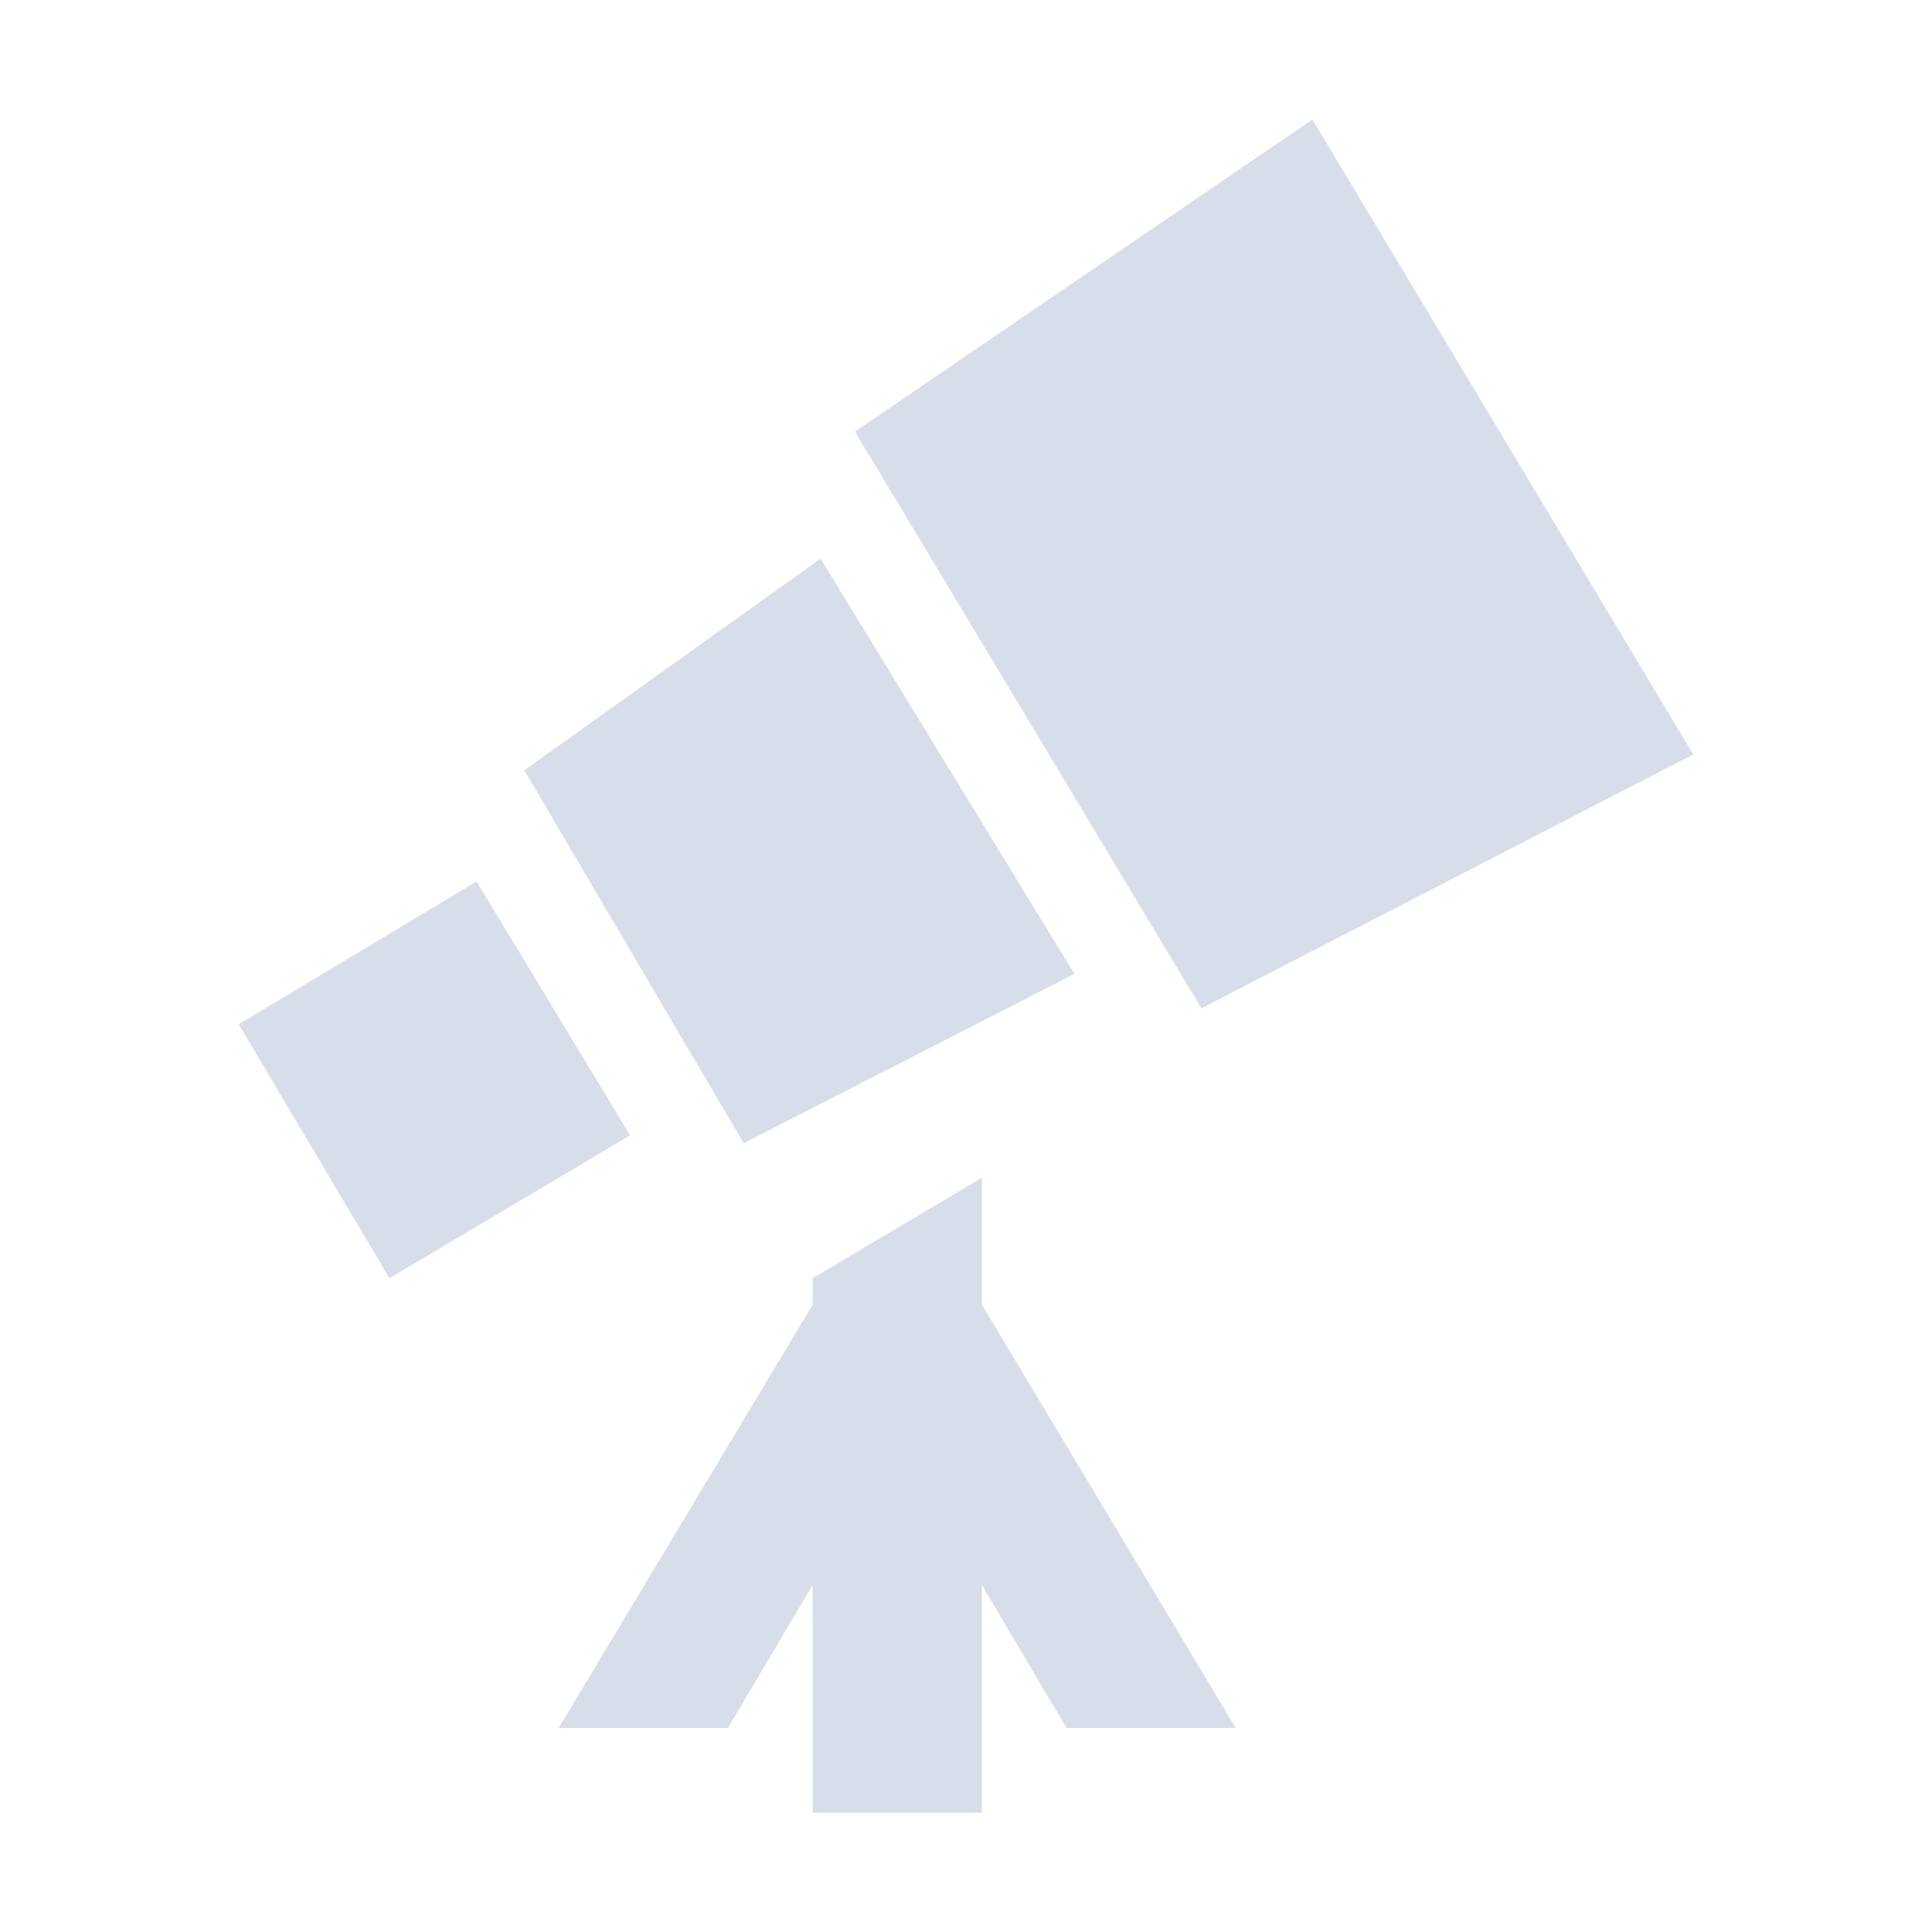
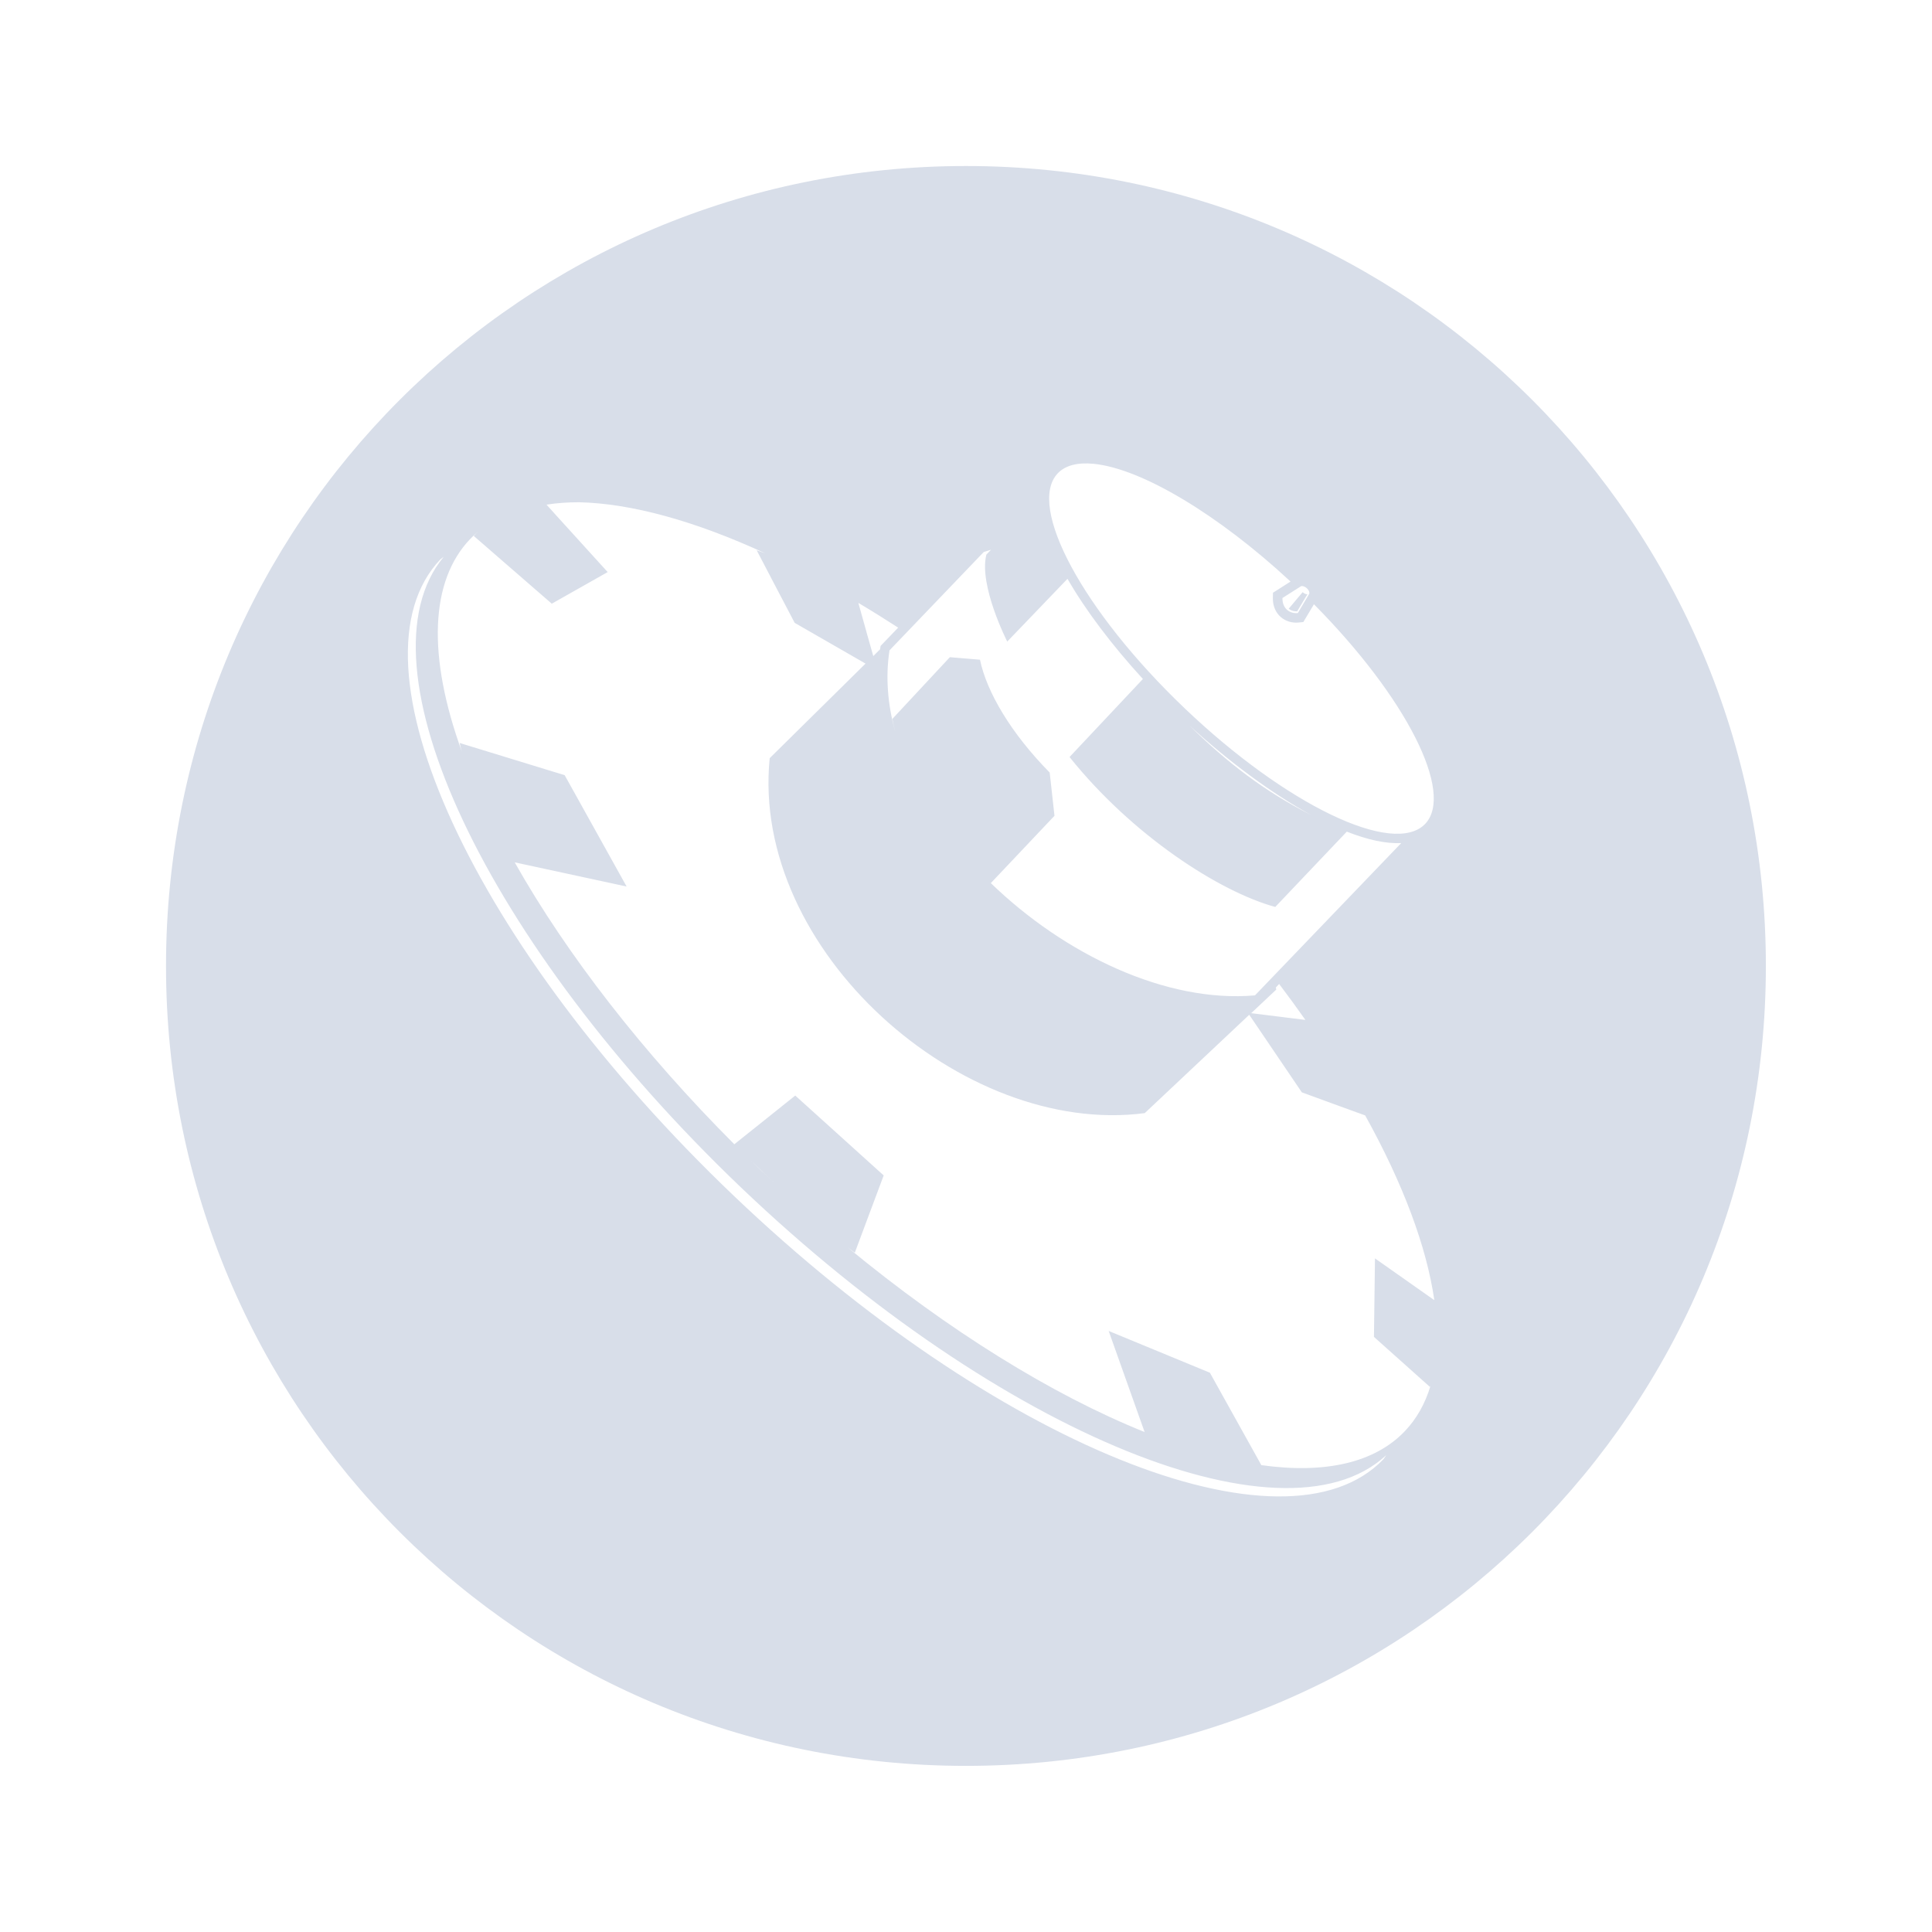
<svg xmlns="http://www.w3.org/2000/svg" width="64" height="64" version="1.1" viewBox="0 0 16.933 16.933" id="svg7">
  <defs id="defs2">
    <style id="current-color-scheme" type="text/css">.ColorScheme-Text {color:#d8dee9} .ColorScheme-Highlight {color:#3b4252}</style>
  </defs>
-   <path fill="currentColor" class="ColorScheme-Text" d="M 11.503,1.047 7.493,3.783 10.53,8.837 14.841,6.612 Z m -4.311,3.849 -2.597,1.855 1.923,3.269 2.899,-1.484 z m -3.015,2.829 -2.085,1.252 1.321,2.226 2.11,-1.252 z m 4.429,2.597 -1.484,0.881 v 0.232 l -2.226,3.71 h 1.484 l 0.742,-1.252 v 1.994 h 1.484 v -1.994 l 0.742,1.252 H 10.831 L 8.606,11.434 Z" id="path24-1" style="stroke-width:0.927" />
+   <path id="path5" style="fill:currentColor" d="m 8.466,1.455 c -3.884,0 -7.011,3.127 -7.011,7.011 0,3.884 3.127,7.011 7.011,7.011 3.884,0 7.011,-3.127 7.011,-7.011 0,-3.884 -3.127,-7.011 -7.011,-7.011 z m 1.119,2.61 a 2.225,0.723 43.661 0 1 1.726,1.032 l -0.154,0.098 -0.001,0.044 c -0.003,0.149 0.112,0.229 0.226,0.217 l 0.041,-0.004 0.093,-0.156 a 2.225,0.723 43.661 0 1 0.975,1.925 2.225,0.723 43.661 0 1 -2.109,-1.014 2.225,0.723 43.661 0 1 -1.111,-2.059 2.225,0.723 43.661 0 1 0.314,-0.083 z m -4.51,0.337 a 5.663,2.242 43.661 0 1 1.635,0.449 c -0.028,-0.011 -0.054,-0.02 -0.078,-0.028 l 0.125,0.239 0.004,0.008 0.204,0.389 0.621,0.357 -0.84,0.829 c -0.169,1.684 1.691,3.32 3.287,3.111 l 0.916,-0.862 0.461,0.68 0.285,0.104 h 1.62e-4 a 5.712,2.262 43.661 0 1 0,1.6e-4 l 0.27,0.098 a 5.663,2.242 43.661 0 0 0,1.63e-4 5.663,2.242 43.661 0 1 0.606,1.619 l -0.179,-0.126 -1.62e-4,-1.63e-4 -0.341,-0.24 -0.009,0.688 0.49,0.438 c 0.002,-0.003 0.004,-0.007 0.006,-0.01 a 5.663,2.242 43.661 0 1 -0.226,0.399 5.663,2.242 43.661 0 1 -1.257,0.297 l -0.451,-0.81 -0.887,-0.366 0.315,0.886 a 5.663,2.242 43.661 0 1 -2.601,-1.617 c 0.041,0.031 0.061,0.045 0.061,0.045 L 7.745,10.302 6.97,9.602 6.436,10.029 A 5.663,2.242 43.661 0 1 4.511,7.558 L 5.492,7.77 4.949,6.794 4.029,6.512 c 0.005,0.024 0.011,0.05 0.019,0.076 a 5.663,2.242 43.661 0 1 0.072,-1.863 5.663,2.242 43.661 0 1 0.073,-0.068 c -0.014,0.013 -0.028,0.026 -0.041,0.04 l 0.684,0.594 0.49,-0.277 -0.455,-0.501 -0.009,-0.01 -0.072,-0.08 a 5.663,2.242 43.661 0 1 0.284,-0.021 z m 3.611,0.416 -0.041,0.043 c -0.068,0.271 0.183,0.762 0.183,0.762 l 0.528,-0.55 c 0.161,0.28 0.392,0.584 0.661,0.878 l -0.643,0.684 c 0.55,0.687 1.313,1.18 1.803,1.314 l 0.627,-0.66 h 1.62e-4 c 0.18,0.071 0.342,0.107 0.477,0.1 l -1.282,1.335 C 10.221,8.792 9.331,8.366 8.684,7.74 L 9.242,7.15 9.2,6.771 C 8.86,6.426 8.648,6.065 8.589,5.782 l -0.264,-0.022 -0.504,0.541 c 0.007,0.038 0.015,0.075 0.025,0.112 C 7.78,6.175 7.76,5.934 7.796,5.7 l 0.826,-0.862 z m -4.797,0.062 a 5.712,2.262 43.661 0 0 2.606,5.528 5.712,2.262 43.661 0 0 5.694,2.307 5.712,2.262 43.661 0 0 0,1.64e-4 5.712,2.262 43.661 0 1 -0.028,0.021 5.712,2.262 43.661 0 1 -0.035,0.052 5.712,2.262 43.661 0 1 -5.694,-2.307 5.712,2.262 43.661 0 1 -2.571,-5.58 5.712,2.262 43.661 0 1 0.028,-0.021 z m 7.518,0.256 v 1.63e-4 c 0.037,-0.002 0.076,0.042 0.068,0.068 l -0.1,0.169 c -0.066,0.007 -0.137,-0.035 -0.135,-0.132 l 0.164,-0.104 c 0.001,-2.42e-4 0.002,-3.14e-4 0.004,-6.27e-4 z m 0.01,0.054 -0.122,0.145 c 0.031,0.027 0.074,0.023 0.074,0.023 l 0.09,-0.15 c -0.02,0.003 -0.042,-0.018 -0.042,-0.018 z m -3.894,0.094 a 5.663,2.242 43.661 0 1 0.349,0.217 l -0.129,0.134 -1.63e-4,1.63e-4 -0.025,0.026 -0.004,0.026 c -0.007,0.045 -0.01,0.091 -0.013,0.136 0.003,-0.044 0.005,-0.088 0.012,-0.132 l -0.059,0.059 -0.058,-0.205 -0.001,-0.004 z m 2.901,1.074 c 0.35,0.321 0.725,0.598 1.067,0.785 -0.412,-0.21 -0.729,-0.454 -1.067,-0.785 z m 0.787,2.266 a 5.663,2.242 43.661 0 1 0.23,0.315 l -0.475,-0.059 0.22,-0.207 -0.004,-0.018 z M 6.583,10.173 c 0.083,0.081 0.15,0.143 0.222,0.209 a 5.663,2.242 43.661 0 1 -0.136,-0.125 5.663,2.242 43.661 0 1 -0.086,-0.084 z" class="ColorScheme-Text" />
</svg>
